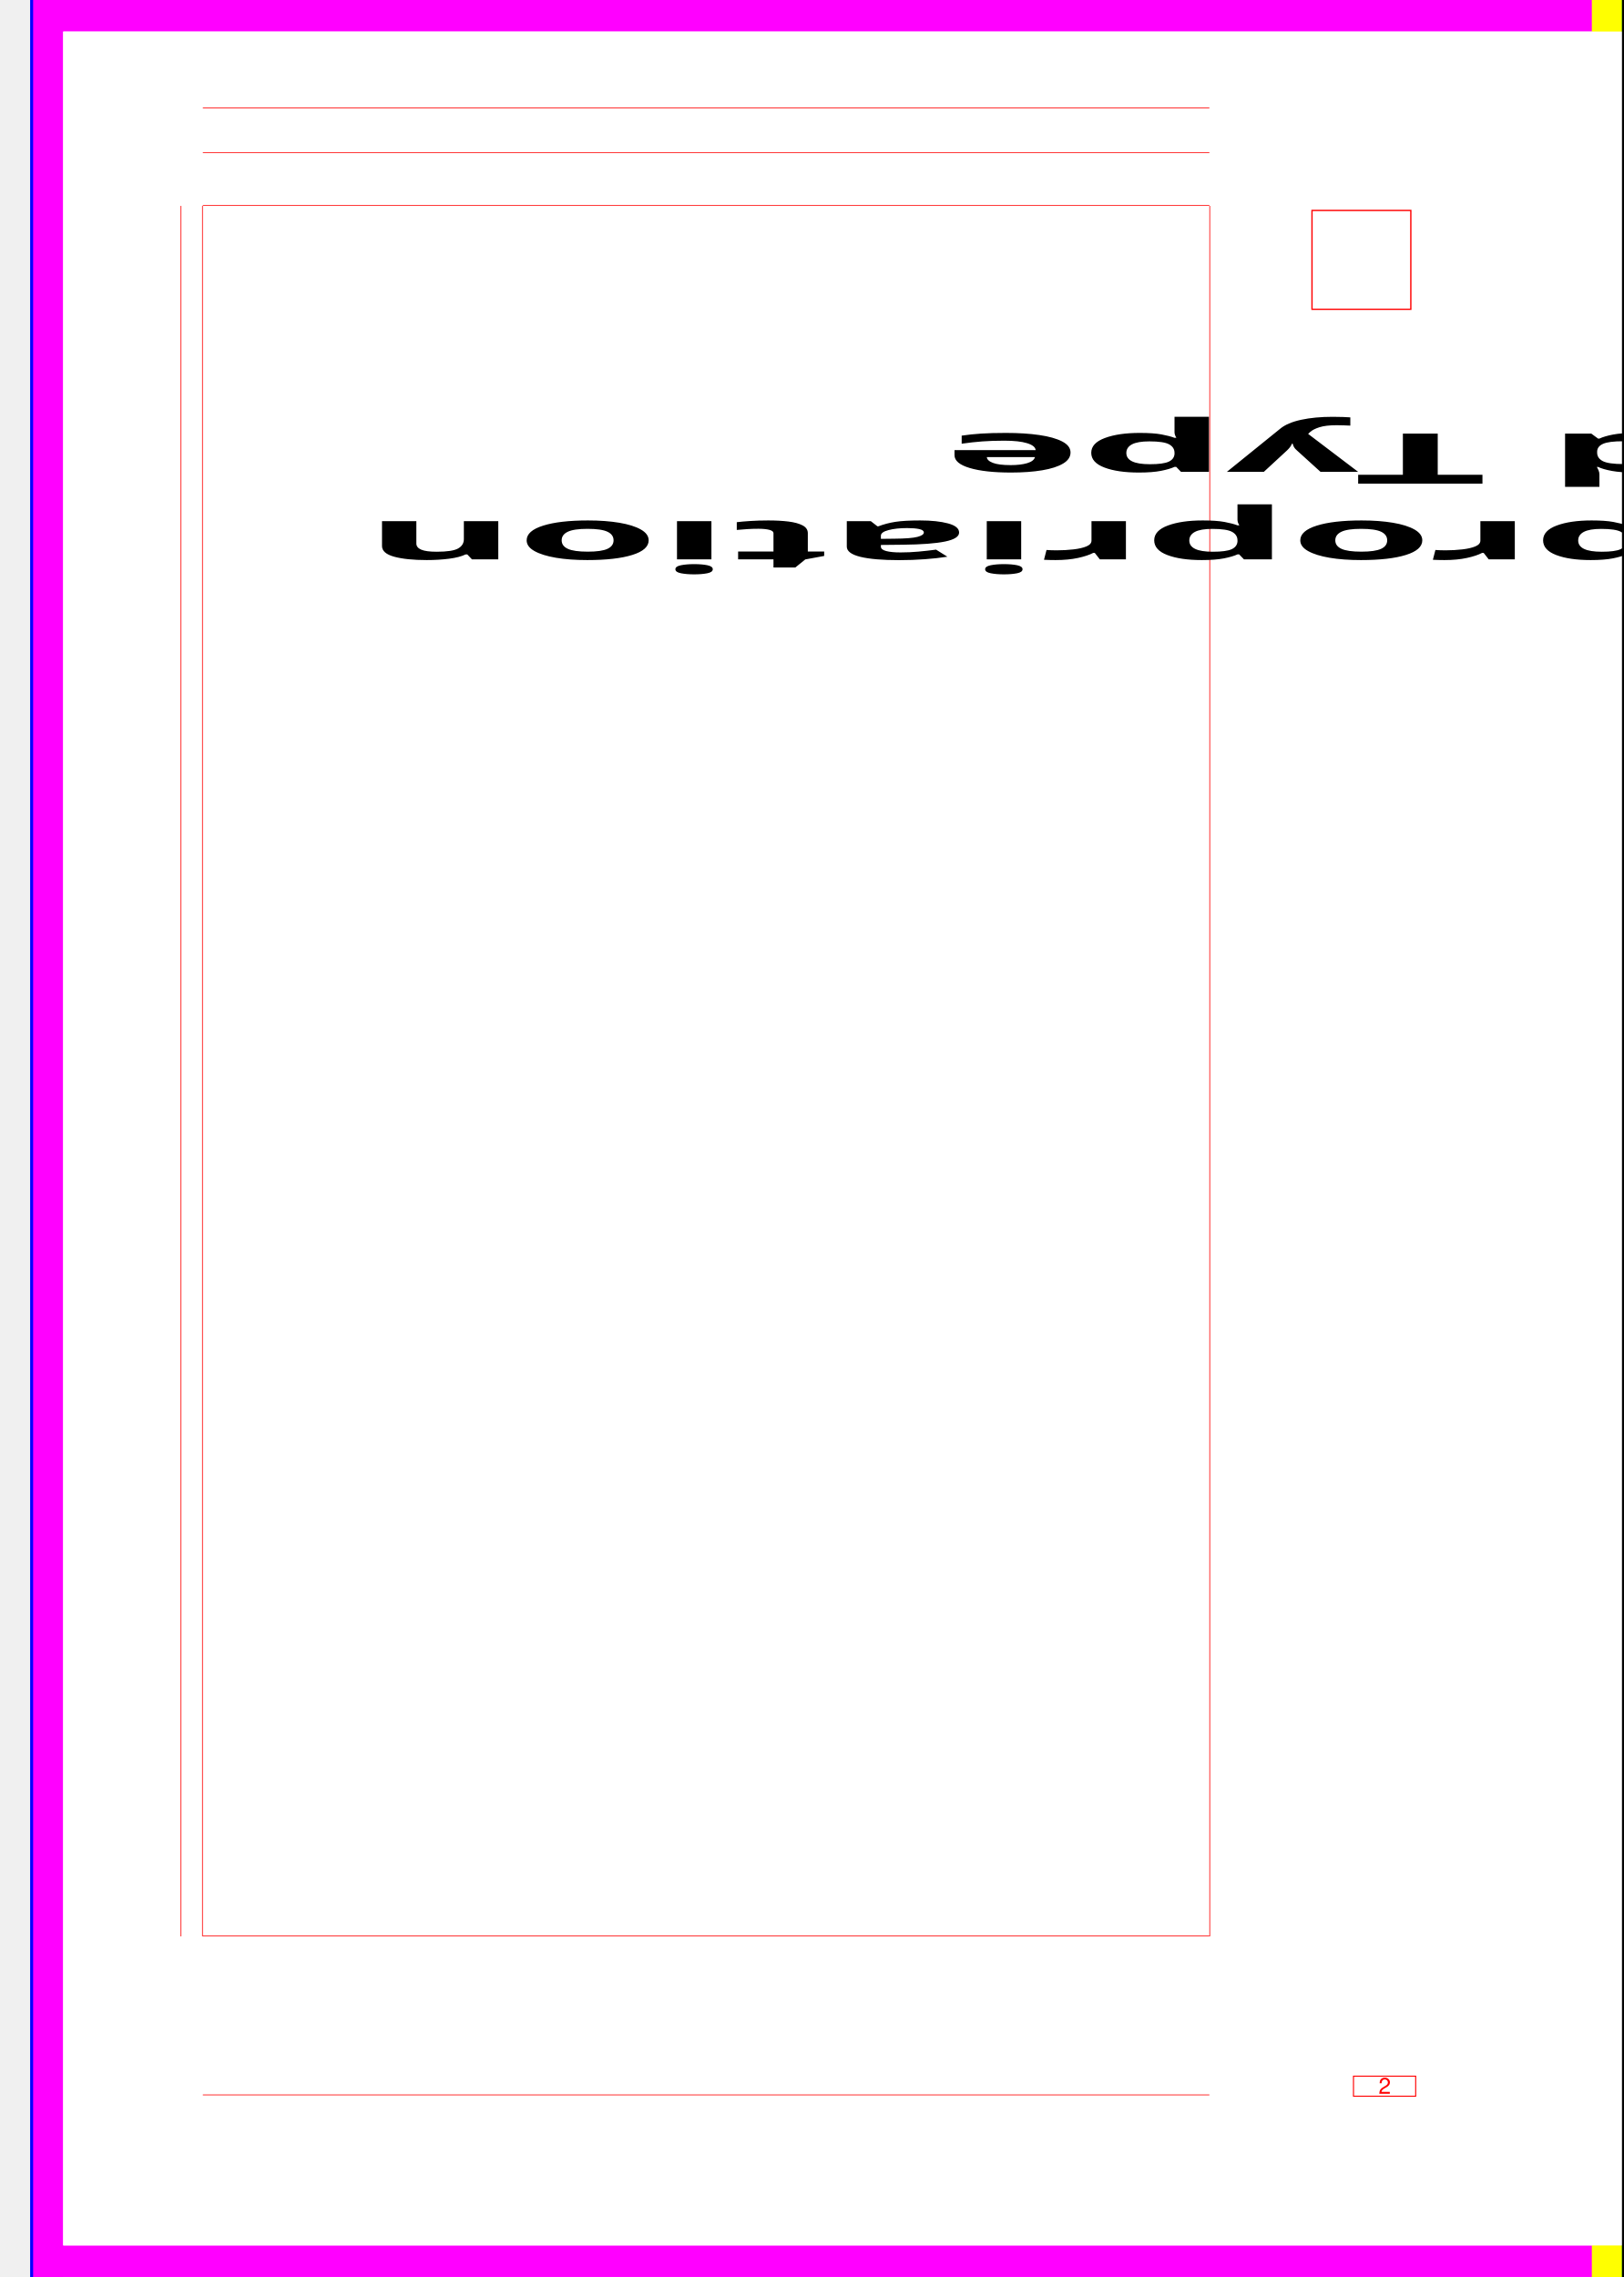
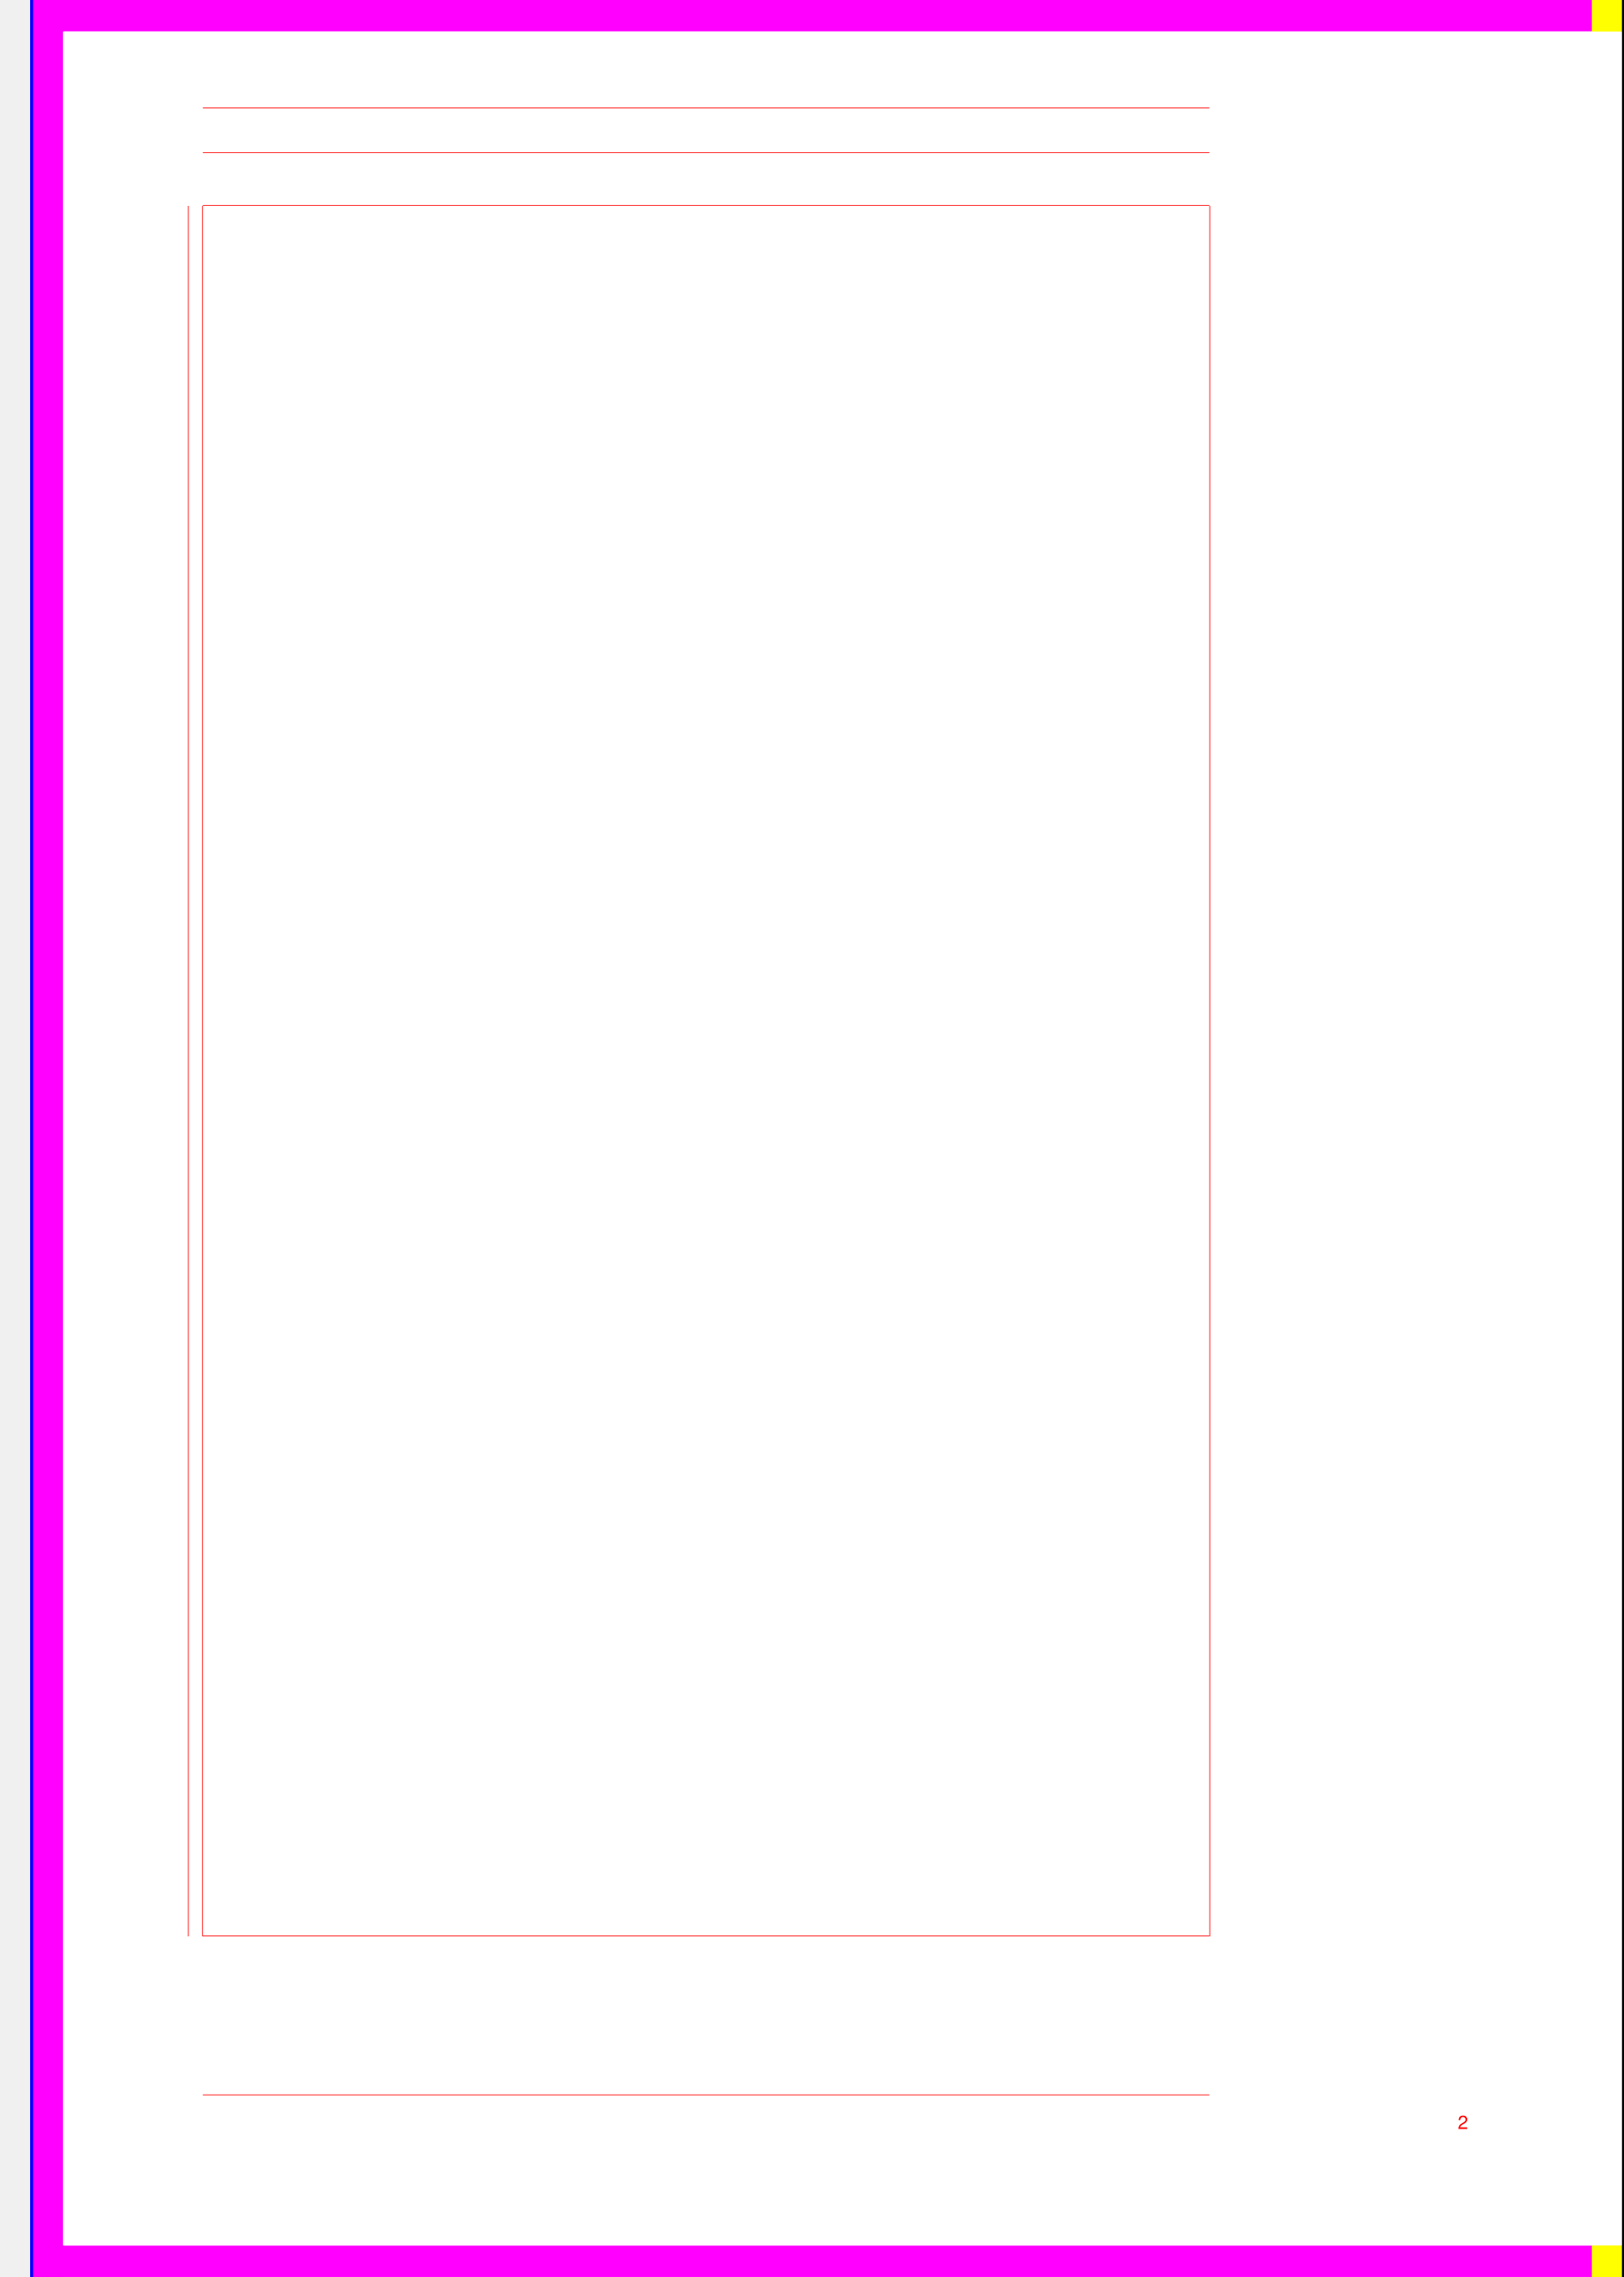
<svg xmlns="http://www.w3.org/2000/svg" id="svg2" version="1.1" width="545.669" height="765.354" xml:space="preserve">
  <defs id="defs6" />
  <g style="display:inline" id="refbuild">
    <path style="color:#000000;fill:#ffffff;fill-opacity:1;fill-rule:nonzero;stroke:none;stroke-width:0;marker:none;visibility:visible;display:inline;overflow:visible;enable-background:accumulate" d="m 10.625,0 0,765.344 10.625,0 524.406,0 524.438,0 10.625,0 0,-765.344 -10.625,0 L 21.25,0 10.625,0 z" id="canvasfull" />
    <path style="color:#000000;fill:#ff00ff;fill-opacity:1;fill-rule:nonzero;stroke:none;stroke-width:0;marker:none;visibility:visible;display:inline;overflow:visible;enable-background:accumulate" d="m 10.625,0 0,765.344 10.625,0 L 21.25,0 10.625,0 z" id="outercropleft" />
    <path style="color:#000000;fill:#ff00ff;fill-opacity:1;fill-rule:nonzero;stroke:none;stroke-width:0;marker:none;visibility:visible;display:inline;overflow:visible;enable-background:accumulate" d="m 10.625,754.719 0,10.625 535.031,0 0,-10.625 -535.031,0 z" id="bottomcropleft" />
    <path style="color:#000000;fill:#ff00ff;fill-opacity:1;fill-rule:nonzero;stroke:none;stroke-width:0;marker:none;visibility:visible;display:inline;overflow:visible;enable-background:accumulate" d="m 10.625,0 0,10.625 535.031,0 0,-10.625 L 10.625,0 z" id="topcropleft" />
    <path style="color:#000000;fill:none;stroke:#0000ff;stroke-width:1;stroke-linecap:butt;stroke-linejoin:miter;stroke-miterlimit:4;stroke-opacity:1;stroke-dasharray:none;stroke-dashoffset:0;marker:none;visibility:visible;display:inline;overflow:visible;enable-background:accumulate" d="m 10.63,-10 0,785.354" id="beforecropleft" />
    <path style="color:#000000;fill:#00ff00;fill-opacity:1;fill-rule:nonzero;stroke:none;stroke-width:0;marker:none;visibility:visible;display:inline;overflow:visible;enable-background:accumulate" d="m 1070.094,0 0,765.344 10.625,0 0,-765.344 -10.625,0 z" id="outercropright" />
    <path style="color:#000000;fill:#00ff00;fill-opacity:1;fill-rule:nonzero;stroke:none;stroke-width:0;marker:none;visibility:visible;display:inline;overflow:visible;enable-background:accumulate" d="m 545.656,754.719 0,10.625 535.063,0 0,-10.625 -535.063,0 z" id="bottomcropright" />
    <path style="color:#000000;fill:#00ff00;fill-opacity:1;fill-rule:nonzero;stroke:none;stroke-width:0;marker:none;visibility:visible;display:inline;overflow:visible;enable-background:accumulate" d="m 545.656,0 0,10.625 535.063,0 0,-10.625 -535.063,0 z" id="topcropright" />
    <path style="color:#000000;fill:#00ff00;fill-opacity:1;fill-rule:nonzero;stroke:#0000ff;stroke-width:1;stroke-linecap:butt;stroke-linejoin:miter;stroke-miterlimit:4;stroke-opacity:1;stroke-dasharray:none;stroke-dashoffset:0;marker:none;visibility:visible;display:inline;overflow:visible;enable-background:accumulate" d="m 1080.708,-10 0,785.354" id="beforecropright" />
    <path style="color:#000000;fill:#ffff00;fill-opacity:1;fill-rule:nonzero;stroke:#00ff00;stroke-width:0;stroke-linecap:round;stroke-linejoin:miter;stroke-miterlimit:4;stroke-opacity:1;stroke-dashoffset:0;marker:none;visibility:visible;display:inline;overflow:visible;enable-background:accumulate" d="m 556.299,-4.6023438e-4 -10.63,0 0,765.354 10.63,0 z" id="innercropright" />
    <path style="color:#000000;fill:#ffff00;fill-opacity:1;fill-rule:nonzero;stroke:#00ff00;stroke-width:0;stroke-linecap:round;stroke-linejoin:miter;stroke-miterlimit:4;stroke-opacity:1;stroke-dashoffset:0;marker:none;visibility:visible;display:inline;overflow:visible;enable-background:accumulate" d="m 545.669,-4.6023438e-4 -10.63,0 0,765.354 10.63,0 z" id="innercropleft" />
    <path style="opacity:0.5;color:#000000;fill:#ffffff;fill-opacity:1;stroke:none" d="m 21.25,10.625 0,744.094 1048.844,0 0,-744.094 -1048.844,0 z" id="canvasoverlay" />
    <path style="fill:none;stroke:#00ff00;stroke-width:1px;stroke-linecap:butt;stroke-linejoin:miter;stroke-opacity:1;display:inline" d="m 545.669,771.941 0,-778.527" id="centerbuild" />
  </g>
  <g id="refcanvas" style="display:inline">
    <path id="canvas" d="m 21.26,10.629 1048.819,0 0,744.094 -1048.819,0 z" style="color:#000000;fill:#ffffff;fill-opacity:1;stroke:none;stroke-width:1;marker:none;visibility:visible;display:inline" />
    <path style="fill:none;stroke:#000000;stroke-width:1px;stroke-linecap:butt;stroke-linejoin:miter;stroke-opacity:1;display:inline" d="m 545.669,771.941 0,-778.527" id="center" />
  </g>
  <g id="layer1" style="display:none">
-     <path id="path4696" d="m 615.325,697.854 20.906,0 0,6.732 -20.906,0 z" style="opacity:0.3;color:#000000;fill:none;stroke:#000000;stroke-width:0.354;stroke-linecap:butt;stroke-linejoin:miter;stroke-miterlimit:4;stroke-opacity:1;stroke-dashoffset:0;marker:none;visibility:visible;display:inline;overflow:visible;enable-background:accumulate" />
-     <path style="opacity:0.3;color:#000000;fill:none;stroke:#000000;stroke-width:0.354;stroke-linecap:butt;stroke-linejoin:miter;stroke-miterlimit:4;stroke-opacity:1;stroke-dashoffset:0;marker:none;visibility:visible;display:inline;overflow:visible;enable-background:accumulate" d="m 454.928,697.854 20.906,0 0,6.732 -20.906,0 z" id="path4698" />
-     <g style="opacity:0.3;display:inline" id="g12-3-2" transform="matrix(1.25,0,0,-1.25,684.7781,36.29501)">
-       <path d="M 0,0 270.65,0" style="fill:none;stroke:#000000;stroke-width:0.199;stroke-linecap:butt;stroke-linejoin:miter;stroke-miterlimit:10;stroke-opacity:1;stroke-dasharray:none" id="path14-2-6" />
+     <g id="g12" transform="matrix(1.25,0,0,-1.25,684.778,36.29501)" style="fill:none;stroke:#ff0000">
+       <path d="M 0,0 270.65,0" style="fill:none;stroke:#ff0000;stroke-width:0.199;stroke-linecap:butt;stroke-linejoin:miter;stroke-miterlimit:10;stroke-opacity:1;stroke-dasharray:none" id="path14" />
    </g>
-     <g style="opacity:0.3;display:inline" id="g16-8-5" transform="matrix(1.25,0,0,-1.25,684.7781,51.33126)">
-       <path d="M 0,0 270.65,0" style="fill:none;stroke:#000000;stroke-width:0.199;stroke-linecap:butt;stroke-linejoin:miter;stroke-miterlimit:10;stroke-opacity:1;stroke-dasharray:none" id="path18-7-1" />
+     <g id="g16" transform="matrix(1.25,0,0,-1.25,684.778,51.33125)" style="fill:none;stroke:#ff0000">
+       <path d="M 0,0 270.65,0" style="fill:none;stroke:#ff0000;stroke-width:0.199;stroke-linecap:butt;stroke-linejoin:miter;stroke-miterlimit:10;stroke-opacity:1;stroke-dasharray:none" id="path18" />
    </g>
-     <g style="opacity:0.3;display:inline" id="g20-0-8" transform="matrix(1.25,0,0,-1.25,684.7781,69.07751)">
-       <path d="M 0,0 270.65,0" style="fill:none;stroke:#000000;stroke-width:0.199;stroke-linecap:butt;stroke-linejoin:miter;stroke-miterlimit:10;stroke-opacity:1;stroke-dasharray:none" id="path22-8-7" />
+     <g id="g20" transform="matrix(1.25,0,0,-1.25,684.778,69.07751)" style="fill:none;stroke:#ff0000">
+       <path d="M 0,0 270.65,0" style="fill:none;stroke:#ff0000;stroke-width:0.199;stroke-linecap:butt;stroke-linejoin:miter;stroke-miterlimit:10;stroke-opacity:1;stroke-dasharray:none" id="path22" />
    </g>
-     <g style="opacity:0.3;display:inline" id="g24-5-4" transform="matrix(1.25,0,0,-1.25,684.6531,650.8675)">
-       <path d="M 0,0 0,465.332" style="fill:none;stroke:#000000;stroke-width:0.199;stroke-linecap:butt;stroke-linejoin:miter;stroke-miterlimit:10;stroke-opacity:1;stroke-dasharray:none" id="path26-8-5" />
+     <g id="g24" transform="matrix(1.25,0,0,-1.25,684.653,650.8675)" style="fill:none;stroke:#ff0000">
+       <path d="M 0,0 0,465.332" style="fill:none;stroke:#ff0000;stroke-width:0.199;stroke-linecap:butt;stroke-linejoin:miter;stroke-miterlimit:10;stroke-opacity:1;stroke-dasharray:none" id="path26" />
    </g>
-     <g style="opacity:0.3;display:inline" id="g28-8-7" transform="matrix(1.25,0,0,-1.25,1023.214,650.8675)">
-       <path d="M 0,0 0,465.332" style="fill:none;stroke:#000000;stroke-width:0.199;stroke-linecap:butt;stroke-linejoin:miter;stroke-miterlimit:10;stroke-opacity:1;stroke-dasharray:none" id="path30-0-2-4" />
+     <g id="g28" transform="matrix(1.25,0,0,-1.25,1023.214,650.8675)" style="fill:none;stroke:#ff0000">
+       <path d="M 0,0 0,465.332" style="fill:none;stroke:#ff0000;stroke-width:0.199;stroke-linecap:butt;stroke-linejoin:miter;stroke-miterlimit:10;stroke-opacity:1;stroke-dasharray:none" id="path30" />
    </g>
-     <g style="opacity:0.3;display:inline" id="g32-9-2" transform="matrix(1.25,0,0,-1.25,1030.687,650.8675)">
-       <path d="M 0,0 0,465.332" style="fill:none;stroke:#000000;stroke-width:0.199;stroke-linecap:butt;stroke-linejoin:miter;stroke-miterlimit:10;stroke-opacity:1;stroke-dasharray:none" id="path34-4-6" />
+     <g id="g32" transform="matrix(1.25,0,0,-1.25,1028.196,650.8675)" style="fill:none;stroke:#ff0000">
+       <path d="M 0,0 0,465.332" style="fill:none;stroke:#ff0000;stroke-width:0.199;stroke-linecap:butt;stroke-linejoin:miter;stroke-miterlimit:10;stroke-opacity:1;stroke-dasharray:none" id="path34" />
    </g>
-     <g style="opacity:0.3;display:inline" id="g40-6-3" transform="matrix(1.25,0,0,-1.25,684.7781,650.7425)">
-       <path d="M 0,0 270.65,0" style="fill:none;stroke:#000000;stroke-width:0.199;stroke-linecap:butt;stroke-linejoin:miter;stroke-miterlimit:10;stroke-opacity:1;stroke-dasharray:none" id="path42-7-2" />
+     <g id="g36" transform="matrix(1.25,0,0,-1.25,1116.529,650.8675)" style="fill:none;stroke:#ff0000">
+       <path d="M 0,0 0,465.332" style="fill:none;stroke:#ff0000;stroke-width:0.199;stroke-linecap:butt;stroke-linejoin:miter;stroke-miterlimit:10;stroke-opacity:1;stroke-dasharray:none" id="path38" />
    </g>
-     <g style="opacity:0.3;display:inline" id="g44-7-2-3" transform="matrix(1.25,0,0,-1.25,684.7781,704.1413)">
-       <path d="M 0,0 270.65,0" style="fill:none;stroke:#000000;stroke-width:0.199;stroke-linecap:butt;stroke-linejoin:miter;stroke-miterlimit:10;stroke-opacity:1;stroke-dasharray:none" id="path46-5-9" />
+     <g id="g40" transform="matrix(1.25,0,0,-1.25,684.778,650.7425)" style="fill:none;stroke:#ff0000">
+       <path d="M 0,0 270.65,0" style="fill:none;stroke:#ff0000;stroke-width:0.199;stroke-linecap:butt;stroke-linejoin:miter;stroke-miterlimit:10;stroke-opacity:1;stroke-dasharray:none" id="path42" />
    </g>
-     <path id="path68-0-0" style="opacity:0.3;fill:#ffffff;fill-opacity:1;fill-rule:nonzero;stroke:#000000;stroke-width:0.443;stroke-linecap:butt;stroke-linejoin:miter;stroke-miterlimit:4;stroke-opacity:1;stroke-dasharray:none;display:inline" d="m 615.742,70.737 33.219,0 0,33.219 -33.219,0 0,-33.219 z" />
-     <g style="opacity:0.3;display:inline" transform="matrix(1.25,0,0,-1.25,545.6693,765.3537)" id="g534-1-7">
-       <text id="text536-9-1" transform="matrix(1,0,0,-1,62.479,49.269)">
-         <tspan id="tspan538-0-3" y="0" x="0" style="font-size:5.978px;font-variant:normal;writing-mode:lr-tb;fill:#000000;fill-opacity:1;fill-rule:nonzero;stroke:none;font-family:Nimbus Sans L;-inkscape-font-specification:NimbusSanL-Regu">3</tspan>
-       </text>
+     <g id="g44" transform="matrix(1.25,0,0,-1.25,684.778,704.1413)" style="fill:none;stroke:#ff0000">
+       <path d="M 0,0 270.65,0" style="fill:none;stroke:#ff0000;stroke-width:0.199;stroke-linecap:butt;stroke-linejoin:miter;stroke-miterlimit:10;stroke-opacity:1;stroke-dasharray:none" id="path46" />
    </g>
-     <g style="opacity:0.3;display:inline" id="g12-37-6" transform="matrix(1.25,0,0,-1.25,68.1775,36.29501)">
-       <path d="M 0,0 270.65,0" style="fill:none;stroke:#000000;stroke-width:0.199;stroke-linecap:butt;stroke-linejoin:miter;stroke-miterlimit:10;stroke-opacity:1;stroke-dasharray:none" id="path14-0-6" />
+     <text style="font-size:15px;fill:#ff0000;stroke:none" y="715.592" x="597.829" id="text48">
+       <tspan style="font-size:6.227px;font-variant:normal;writing-mode:lr-tb;fill:#ff0000;fill-opacity:1;fill-rule:nonzero;stroke:none;font-family:Nimbus Sans L;-inkscape-font-specification:NimbusSanL-Regu" x="597.829" y="715.592" id="tspan50">1</tspan>
+     </text>
+     <path id="path14-6" style="fill:none;stroke:#ff0000;stroke-width:0.249;stroke-linecap:butt;stroke-linejoin:miter;stroke-miterlimit:10;stroke-opacity:1;stroke-dasharray:none" d="m 68.177,36.295 338.313,0" />
+     <path id="path18-5" style="fill:none;stroke:#ff0000;stroke-width:0.249;stroke-linecap:butt;stroke-linejoin:miter;stroke-miterlimit:10;stroke-opacity:1;stroke-dasharray:none" d="m 68.177,51.331 338.313,0" />
+     <path id="path22-1" style="fill:none;stroke:#ff0000;stroke-width:0.249;stroke-linecap:butt;stroke-linejoin:miter;stroke-miterlimit:10;stroke-opacity:1;stroke-dasharray:none" d="m 68.177,69.078 338.313,0" />
+     <path id="path26-7" style="fill:none;stroke:#ff0000;stroke-width:0.249;stroke-linecap:butt;stroke-linejoin:miter;stroke-miterlimit:10;stroke-opacity:1;stroke-dasharray:none" d="m -25.511,650.867 0,-581.665" />
+     <path id="path30-0" style="fill:none;stroke:#ff0000;stroke-width:0.249;stroke-linecap:butt;stroke-linejoin:miter;stroke-miterlimit:10;stroke-opacity:1;stroke-dasharray:none" d="m 63.32,650.867 0,-581.665" />
+     <path id="path34-9" style="fill:none;stroke:#ff0000;stroke-width:0.249;stroke-linecap:butt;stroke-linejoin:miter;stroke-miterlimit:10;stroke-opacity:1;stroke-dasharray:none" d="m 68.052,650.867 0,-581.665" />
+     <path id="path38-5" style="fill:none;stroke:#ff0000;stroke-width:0.249;stroke-linecap:butt;stroke-linejoin:miter;stroke-miterlimit:10;stroke-opacity:1;stroke-dasharray:none" d="m 406.614,650.867 0,-581.665" />
+     <path id="path42-2" style="fill:none;stroke:#ff0000;stroke-width:0.249;stroke-linecap:butt;stroke-linejoin:miter;stroke-miterlimit:10;stroke-opacity:1;stroke-dasharray:none" d="m 68.177,650.742 338.313,0" />
+     <path id="path46-3" style="fill:none;stroke:#ff0000;stroke-width:0.249;stroke-linecap:butt;stroke-linejoin:miter;stroke-miterlimit:10;stroke-opacity:1;stroke-dasharray:none" d="m 68.177,704.141 338.313,0" />
+     <text style="font-size:15px;fill:#ff0000;stroke:none" id="text584" x="489.975" y="715.592">
+       <tspan id="tspan586" y="715.592" x="489.975" style="font-size:6.227px;font-variant:normal;writing-mode:lr-tb;fill:#ff0000;fill-opacity:1;fill-rule:nonzero;stroke:none;font-family:Nimbus Sans L;-inkscape-font-specification:NimbusSanL-Regu">2</tspan>
+     </text>
+   </g>
+   <g style="display:inline" id="g3172">
+     <g style="fill:none;stroke:#ff0000" transform="matrix(1.25,0,0,-1.25,684.778,36.29501)" id="g3174">
+       <path id="path3176" style="fill:none;stroke:#ff0000;stroke-width:0.199;stroke-linecap:butt;stroke-linejoin:miter;stroke-miterlimit:10;stroke-opacity:1;stroke-dasharray:none" d="M 0,0 270.65,0" />
    </g>
-     <g style="opacity:0.3;display:inline" id="g16-0-9" transform="matrix(1.25,0,0,-1.25,68.1775,51.33125)">
-       <path d="M 0,0 270.65,0" style="fill:none;stroke:#000000;stroke-width:0.199;stroke-linecap:butt;stroke-linejoin:miter;stroke-miterlimit:10;stroke-opacity:1;stroke-dasharray:none" id="path18-5-8" />
+     <g style="fill:none;stroke:#ff0000" transform="matrix(1.25,0,0,-1.25,684.778,51.33125)" id="g3178">
+       <path id="path3180" style="fill:none;stroke:#ff0000;stroke-width:0.199;stroke-linecap:butt;stroke-linejoin:miter;stroke-miterlimit:10;stroke-opacity:1;stroke-dasharray:none" d="M 0,0 270.65,0" />
    </g>
-     <g style="opacity:0.3;display:inline" id="g20-7-0" transform="matrix(1.25,0,0,-1.25,68.1775,69.07751)">
-       <path d="M 0,0 270.65,0" style="fill:none;stroke:#000000;stroke-width:0.199;stroke-linecap:butt;stroke-linejoin:miter;stroke-miterlimit:10;stroke-opacity:1;stroke-dasharray:none" id="path22-98-5" />
+     <g style="fill:none;stroke:#ff0000" transform="matrix(1.25,0,0,-1.25,684.778,69.07751)" id="g3182">
+       <path id="path3184" style="fill:none;stroke:#ff0000;stroke-width:0.199;stroke-linecap:butt;stroke-linejoin:miter;stroke-miterlimit:10;stroke-opacity:1;stroke-dasharray:none" d="M 0,0 270.65,0" />
    </g>
-     <g style="opacity:0.3;display:inline" id="g28-7-7" transform="matrix(1.25,0,0,-1.25,60.83,650.8675)">
-       <path d="M 0,0 0,465.332" style="fill:none;stroke:#000000;stroke-width:0.199;stroke-linecap:butt;stroke-linejoin:miter;stroke-miterlimit:10;stroke-opacity:1;stroke-dasharray:none" id="path30-2-4" />
+     <g style="fill:none;stroke:#ff0000" transform="matrix(1.25,0,0,-1.25,684.653,650.8675)" id="g3186">
+       <path id="path3188" style="fill:none;stroke:#ff0000;stroke-width:0.199;stroke-linecap:butt;stroke-linejoin:miter;stroke-miterlimit:10;stroke-opacity:1;stroke-dasharray:none" d="M 0,0 0,465.332" />
    </g>
-     <g style="opacity:0.3;display:inline" id="g32-6-7" transform="matrix(1.25,0,0,-1.25,68.0525,650.8675)">
-       <path d="M 0,0 0,465.332" style="fill:none;stroke:#000000;stroke-width:0.199;stroke-linecap:butt;stroke-linejoin:miter;stroke-miterlimit:10;stroke-opacity:1;stroke-dasharray:none" id="path34-35-2" />
+     <g style="fill:none;stroke:#ff0000" transform="matrix(1.25,0,0,-1.25,1023.214,650.8675)" id="g3190">
+       <path id="path3192" style="fill:none;stroke:#ff0000;stroke-width:0.199;stroke-linecap:butt;stroke-linejoin:miter;stroke-miterlimit:10;stroke-opacity:1;stroke-dasharray:none" d="M 0,0 0,465.332" />
    </g>
-     <g style="opacity:0.3;display:inline" id="g36-6" transform="matrix(1.25,0,0,-1.25,406.6138,650.8675)">
-       <path d="M 0,0 0,465.332" style="fill:none;stroke:#000000;stroke-width:0.199;stroke-linecap:butt;stroke-linejoin:miter;stroke-miterlimit:10;stroke-opacity:1;stroke-dasharray:none" id="path38-5" />
+     <g style="fill:none;stroke:#ff0000" transform="matrix(1.25,0,0,-1.25,1028.196,650.8675)" id="g3194">
+       <path id="path3196" style="fill:none;stroke:#ff0000;stroke-width:0.199;stroke-linecap:butt;stroke-linejoin:miter;stroke-miterlimit:10;stroke-opacity:1;stroke-dasharray:none" d="M 0,0 0,465.332" />
    </g>
-     <g style="opacity:0.3;display:inline" id="g40-9-2" transform="matrix(1.25,0,0,-1.25,68.1775,650.7425)">
-       <path d="M 0,0 270.65,0" style="fill:none;stroke:#000000;stroke-width:0.199;stroke-linecap:butt;stroke-linejoin:miter;stroke-miterlimit:10;stroke-opacity:1;stroke-dasharray:none" id="path42-0-5" />
+     <g style="fill:none;stroke:#ff0000" transform="matrix(1.25,0,0,-1.25,1116.529,650.8675)" id="g3198">
+       <path id="path3200" style="fill:none;stroke:#ff0000;stroke-width:0.199;stroke-linecap:butt;stroke-linejoin:miter;stroke-miterlimit:10;stroke-opacity:1;stroke-dasharray:none" d="M 0,0 0,465.332" />
    </g>
-     <g style="opacity:0.3;display:inline" id="g44-9-1" transform="matrix(1.25,0,0,-1.25,68.1775,704.1413)">
-       <path d="M 0,0 270.65,0" style="fill:none;stroke:#000000;stroke-width:0.199;stroke-linecap:butt;stroke-linejoin:miter;stroke-miterlimit:10;stroke-opacity:1;stroke-dasharray:none" id="path46-0-9" />
+     <g style="fill:none;stroke:#ff0000" transform="matrix(1.25,0,0,-1.25,684.778,650.7425)" id="g3202">
+       <path id="path3204" style="fill:none;stroke:#ff0000;stroke-width:0.199;stroke-linecap:butt;stroke-linejoin:miter;stroke-miterlimit:10;stroke-opacity:1;stroke-dasharray:none" d="M 0,0 270.65,0" />
    </g>
-     <path id="path68-9" style="opacity:0.3;fill:#ffffff;fill-opacity:1;fill-rule:nonzero;stroke:#000000;stroke-width:0.443;stroke-linecap:butt;stroke-linejoin:miter;stroke-miterlimit:4;stroke-opacity:1;stroke-dasharray:none;display:inline" d="m 440.98,70.737 33.219,0 0,33.219 -33.219,0 0,-33.219 z" />
-     <g style="opacity:0.3;display:inline" transform="matrix(1.25,0,0,-1.25,4.0000596e-5,765.3537)" id="g534-9">
-       <text id="text536-6" transform="matrix(1,0,0,-1,370.676,49.269)">
-         <tspan id="tspan538-6" y="0" x="0" style="font-size:5.978px;font-variant:normal;writing-mode:lr-tb;fill:#000000;fill-opacity:1;fill-rule:nonzero;stroke:none;font-family:Nimbus Sans L;-inkscape-font-specification:NimbusSanL-Regu">2</tspan>
-       </text>
+     <g style="fill:none;stroke:#ff0000" transform="matrix(1.25,0,0,-1.25,684.778,704.1413)" id="g3206">
+       <path id="path3208" style="fill:none;stroke:#ff0000;stroke-width:0.199;stroke-linecap:butt;stroke-linejoin:miter;stroke-miterlimit:10;stroke-opacity:1;stroke-dasharray:none" d="M 0,0 270.65,0" />
    </g>
+     <text id="text3210" x="597.829" y="715.592" style="font-size:15px;fill:#ff0000;stroke:none">
+       <tspan id="tspan3212" y="715.592" x="597.829" style="font-size:6.227px;font-variant:normal;writing-mode:lr-tb;fill:#ff0000;fill-opacity:1;fill-rule:nonzero;stroke:none;font-family:Nimbus Sans L;-inkscape-font-specification:NimbusSanL-Regu">1</tspan>
+     </text>
+     <path d="m 68.177,36.295 338.313,0" style="fill:none;stroke:#ff0000;stroke-width:0.249;stroke-linecap:butt;stroke-linejoin:miter;stroke-miterlimit:10;stroke-opacity:1;stroke-dasharray:none" id="path3214" />
+     <path d="m 68.177,51.331 338.313,0" style="fill:none;stroke:#ff0000;stroke-width:0.249;stroke-linecap:butt;stroke-linejoin:miter;stroke-miterlimit:10;stroke-opacity:1;stroke-dasharray:none" id="path3216" />
+     <path d="m 68.177,69.078 338.313,0" style="fill:none;stroke:#ff0000;stroke-width:0.249;stroke-linecap:butt;stroke-linejoin:miter;stroke-miterlimit:10;stroke-opacity:1;stroke-dasharray:none" id="path3218" />
+     <path d="m -25.511,650.867 0,-581.665" style="fill:none;stroke:#ff0000;stroke-width:0.249;stroke-linecap:butt;stroke-linejoin:miter;stroke-miterlimit:10;stroke-opacity:1;stroke-dasharray:none" id="path3220" />
+     <path d="m 63.32,650.867 0,-581.665" style="fill:none;stroke:#ff0000;stroke-width:0.249;stroke-linecap:butt;stroke-linejoin:miter;stroke-miterlimit:10;stroke-opacity:1;stroke-dasharray:none" id="path3222" />
+     <path d="m 68.052,650.867 0,-581.665" style="fill:none;stroke:#ff0000;stroke-width:0.249;stroke-linecap:butt;stroke-linejoin:miter;stroke-miterlimit:10;stroke-opacity:1;stroke-dasharray:none" id="path3224" />
+     <path d="m 406.614,650.867 0,-581.665" style="fill:none;stroke:#ff0000;stroke-width:0.249;stroke-linecap:butt;stroke-linejoin:miter;stroke-miterlimit:10;stroke-opacity:1;stroke-dasharray:none" id="path3226" />
+     <path d="m 68.177,650.742 338.313,0" style="fill:none;stroke:#ff0000;stroke-width:0.249;stroke-linecap:butt;stroke-linejoin:miter;stroke-miterlimit:10;stroke-opacity:1;stroke-dasharray:none" id="path3228" />
+     <path d="m 68.177,704.141 338.313,0" style="fill:none;stroke:#ff0000;stroke-width:0.249;stroke-linecap:butt;stroke-linejoin:miter;stroke-miterlimit:10;stroke-opacity:1;stroke-dasharray:none" id="path3230" />
+     <text y="715.592" x="489.975" id="text3232" style="font-size:15px;fill:#ff0000;stroke:none">
+       <tspan style="font-size:6.227px;font-variant:normal;writing-mode:lr-tb;fill:#ff0000;fill-opacity:1;fill-rule:nonzero;stroke:none;font-family:Nimbus Sans L;-inkscape-font-specification:NimbusSanL-Regu" x="489.975" y="715.592" id="tspan3234">2</tspan>
+     </text>
  </g>
-   <g id="content" style="display:inline">
+   <g id="content" style="display:none">
    <text xml:space="preserve" style="font-size:23.533px;font-style:normal;font-variant:normal;font-weight:bold;font-stretch:normal;text-align:start;line-height:125%;letter-spacing:0px;word-spacing:0px;writing-mode:lr-tb;text-anchor:start;fill:#000000;fill-opacity:1;stroke:none;font-family:HK Grotesk;-inkscape-font-specification:HK Grotesk Bold" x="-882.975" y="-175.165" id="text3005" transform="scale(-1,-1)">
      <tspan id="tspan3007" x="-882.975" y="-175.165">Appropriation</tspan>
      <tspan x="-882.975" y="-145.748" id="tspan3011">and Type</tspan>
    </text>
-     <path id="path4696-0" d="m 615.325,697.854 20.906,0 0,6.732 -20.906,0 z" style="opacity:1;color:#000000;fill:none;stroke:#ff0000;stroke-width:0.354;stroke-linecap:butt;stroke-linejoin:miter;stroke-miterlimit:4;stroke-opacity:1;stroke-dashoffset:0;marker:none;visibility:visible;display:inline;overflow:visible;enable-background:accumulate" />
-     <path style="opacity:1;color:#000000;fill:none;stroke:#ff0000;stroke-width:0.354;stroke-linecap:butt;stroke-linejoin:miter;stroke-miterlimit:4;stroke-opacity:1;stroke-dashoffset:0;marker:none;visibility:visible;display:inline;overflow:visible;enable-background:accumulate" d="m 454.928,697.854 20.906,0 0,6.732 -20.906,0 z" id="path4698-7" />
-     <g style="opacity:1;display:inline;stroke:#ff0000" id="g12-3-2-3" transform="matrix(1.25,0,0,-1.25,684.7781,36.29501)">
-       <path d="M 0,0 270.65,0" style="fill:none;stroke:#ff0000;stroke-width:0.199;stroke-linecap:butt;stroke-linejoin:miter;stroke-miterlimit:10;stroke-opacity:1;stroke-dasharray:none" id="path14-2-6-0" />
-     </g>
-     <g style="opacity:1;display:inline;stroke:#ff0000" id="g16-8-5-8" transform="matrix(1.25,0,0,-1.25,684.7781,51.33126)">
-       <path d="M 0,0 270.65,0" style="fill:none;stroke:#ff0000;stroke-width:0.199;stroke-linecap:butt;stroke-linejoin:miter;stroke-miterlimit:10;stroke-opacity:1;stroke-dasharray:none" id="path18-7-1-3" />
-     </g>
-     <g style="opacity:1;display:inline;stroke:#ff0000" id="g20-0-8-9" transform="matrix(1.25,0,0,-1.25,684.7781,69.07751)">
-       <path d="M 0,0 270.65,0" style="fill:none;stroke:#ff0000;stroke-width:0.199;stroke-linecap:butt;stroke-linejoin:miter;stroke-miterlimit:10;stroke-opacity:1;stroke-dasharray:none" id="path22-8-7-7" />
-     </g>
-     <g style="opacity:1;display:inline;stroke:#ff0000" id="g24-5-4-6" transform="matrix(1.25,0,0,-1.25,684.6531,650.8675)">
-       <path d="M 0,0 0,465.332" style="fill:none;stroke:#ff0000;stroke-width:0.199;stroke-linecap:butt;stroke-linejoin:miter;stroke-miterlimit:10;stroke-opacity:1;stroke-dasharray:none" id="path26-8-5-5" />
-     </g>
-     <g style="opacity:1;display:inline;stroke:#ff0000" id="g28-8-7-5" transform="matrix(1.25,0,0,-1.25,1023.214,650.8675)">
-       <path d="M 0,0 0,465.332" style="fill:none;stroke:#ff0000;stroke-width:0.199;stroke-linecap:butt;stroke-linejoin:miter;stroke-miterlimit:10;stroke-opacity:1;stroke-dasharray:none" id="path30-0-2-4-7" />
-     </g>
-     <g style="opacity:1;display:inline;stroke:#ff0000" id="g32-9-2-0" transform="matrix(1.25,0,0,-1.25,1030.687,650.8675)">
-       <path d="M 0,0 0,465.332" style="fill:none;stroke:#ff0000;stroke-width:0.199;stroke-linecap:butt;stroke-linejoin:miter;stroke-miterlimit:10;stroke-opacity:1;stroke-dasharray:none" id="path34-4-6-3" />
-     </g>
-     <g style="opacity:1;display:inline;stroke:#ff0000" id="g40-6-3-6" transform="matrix(1.25,0,0,-1.25,684.7781,650.7425)">
-       <path d="M 0,0 270.65,0" style="fill:none;stroke:#ff0000;stroke-width:0.199;stroke-linecap:butt;stroke-linejoin:miter;stroke-miterlimit:10;stroke-opacity:1;stroke-dasharray:none" id="path42-7-2-5" />
-     </g>
-     <g style="opacity:1;display:inline;stroke:#ff0000" id="g44-7-2-3-3" transform="matrix(1.25,0,0,-1.25,684.7781,704.1413)">
-       <path d="M 0,0 270.65,0" style="fill:none;stroke:#ff0000;stroke-width:0.199;stroke-linecap:butt;stroke-linejoin:miter;stroke-miterlimit:10;stroke-opacity:1;stroke-dasharray:none" id="path46-5-9-0" />
-     </g>
-     <path id="path68-0-0-4" style="opacity:1;fill:#ffffff;fill-opacity:1;fill-rule:nonzero;stroke:#ff0000;stroke-width:0.443;stroke-linecap:butt;stroke-linejoin:miter;stroke-miterlimit:4;stroke-opacity:1;stroke-dasharray:none;display:inline" d="m 615.742,70.737 33.219,0 0,33.219 -33.219,0 0,-33.219 z" />
-     <g style="opacity:1;display:inline;stroke:none;fill:#ff0000" transform="matrix(1.25,0,0,-1.25,545.6693,765.3537)" id="g534-1-7-6">
-       <text id="text536-9-1-9" transform="matrix(1,0,0,-1,62.479,49.269)" style="stroke:none;fill:#ff0000">
-         <tspan id="tspan538-0-3-3" y="0" x="0" style="font-size:5.978px;font-variant:normal;writing-mode:lr-tb;fill:#ff0000;fill-opacity:1;fill-rule:nonzero;stroke:none;font-family:Nimbus Sans L;-inkscape-font-specification:NimbusSanL-Regu">3</tspan>
-       </text>
-     </g>
-     <g style="opacity:1;display:inline;stroke:#ff0000" id="g12-37-6-2" transform="matrix(1.25,0,0,-1.25,68.1775,36.29501)">
-       <path d="M 0,0 270.65,0" style="fill:none;stroke:#ff0000;stroke-width:0.199;stroke-linecap:butt;stroke-linejoin:miter;stroke-miterlimit:10;stroke-opacity:1;stroke-dasharray:none" id="path14-0-6-0" />
-     </g>
-     <g style="opacity:1;display:inline;stroke:#ff0000" id="g16-0-9-1" transform="matrix(1.25,0,0,-1.25,68.1775,51.33125)">
-       <path d="M 0,0 270.65,0" style="fill:none;stroke:#ff0000;stroke-width:0.199;stroke-linecap:butt;stroke-linejoin:miter;stroke-miterlimit:10;stroke-opacity:1;stroke-dasharray:none" id="path18-5-8-0" />
-     </g>
-     <g style="opacity:1;display:inline;stroke:#ff0000" id="g20-7-0-5" transform="matrix(1.25,0,0,-1.25,68.1775,69.07751)">
-       <path d="M 0,0 270.65,0" style="fill:none;stroke:#ff0000;stroke-width:0.199;stroke-linecap:butt;stroke-linejoin:miter;stroke-miterlimit:10;stroke-opacity:1;stroke-dasharray:none" id="path22-98-5-9" />
-     </g>
-     <g style="opacity:1;display:inline;stroke:#ff0000" id="g28-7-7-2" transform="matrix(1.25,0,0,-1.25,60.83,650.8675)">
-       <path d="M 0,0 0,465.332" style="fill:none;stroke:#ff0000;stroke-width:0.199;stroke-linecap:butt;stroke-linejoin:miter;stroke-miterlimit:10;stroke-opacity:1;stroke-dasharray:none" id="path30-2-4-0" />
-     </g>
-     <g style="opacity:1;display:inline;stroke:#ff0000" id="g32-6-7-7" transform="matrix(1.25,0,0,-1.25,68.0525,650.8675)">
-       <path d="M 0,0 0,465.332" style="fill:none;stroke:#ff0000;stroke-width:0.199;stroke-linecap:butt;stroke-linejoin:miter;stroke-miterlimit:10;stroke-opacity:1;stroke-dasharray:none" id="path34-35-2-3" />
-     </g>
-     <g style="opacity:1;display:inline;stroke:#ff0000" id="g36-6-9" transform="matrix(1.25,0,0,-1.25,406.6138,650.8675)">
-       <path d="M 0,0 0,465.332" style="fill:none;stroke:#ff0000;stroke-width:0.199;stroke-linecap:butt;stroke-linejoin:miter;stroke-miterlimit:10;stroke-opacity:1;stroke-dasharray:none" id="path38-5-0" />
-     </g>
-     <g style="opacity:1;display:inline;stroke:#ff0000" id="g40-9-2-5" transform="matrix(1.25,0,0,-1.25,68.1775,650.7425)">
-       <path d="M 0,0 270.65,0" style="fill:none;stroke:#ff0000;stroke-width:0.199;stroke-linecap:butt;stroke-linejoin:miter;stroke-miterlimit:10;stroke-opacity:1;stroke-dasharray:none" id="path42-0-5-9" />
-     </g>
-     <g style="opacity:1;display:inline;stroke:#ff0000" id="g44-9-1-5" transform="matrix(1.25,0,0,-1.25,68.1775,704.1413)">
-       <path d="M 0,0 270.65,0" style="fill:none;stroke:#ff0000;stroke-width:0.199;stroke-linecap:butt;stroke-linejoin:miter;stroke-miterlimit:10;stroke-opacity:1;stroke-dasharray:none" id="path46-0-9-4" />
-     </g>
-     <path id="path68-9-9" style="opacity:1;fill:#ffffff;fill-opacity:1;fill-rule:nonzero;stroke:#ff0000;stroke-width:0.443;stroke-linecap:butt;stroke-linejoin:miter;stroke-miterlimit:4;stroke-opacity:1;stroke-dasharray:none;display:inline" d="m 440.98,70.737 33.219,0 0,33.219 -33.219,0 0,-33.219 z" />
-     <g style="opacity:1;display:inline;stroke:none;fill:#ff0000" transform="matrix(1.25,0,0,-1.25,4.0000596e-5,765.3537)" id="g534-9-2">
-       <text id="text536-6-0" transform="matrix(1,0,0,-1,370.676,49.269)" style="stroke:none;fill:#ff0000">
-         <tspan id="tspan538-6-6" y="0" x="0" style="font-size:5.978px;font-variant:normal;writing-mode:lr-tb;fill:#ff0000;fill-opacity:1;fill-rule:nonzero;stroke:none;font-family:Nimbus Sans L;-inkscape-font-specification:NimbusSanL-Regu">2</tspan>
-       </text>
-     </g>
    <text transform="scale(-1.815047,-0.5509498)" id="text3194" y="-317.933" x="-367.389" style="font-size:42.714px;font-style:normal;font-variant:normal;font-weight:bold;font-stretch:normal;text-align:start;line-height:125%;letter-spacing:0px;word-spacing:0px;writing-mode:lr-tb;text-anchor:start;fill:#000000;fill-opacity:1;stroke:none;font-family:HK Grotesk;-inkscape-font-specification:HK Grotesk Bold" xml:space="preserve">
      <tspan y="-317.933" x="-367.389" id="tspan3196">Appropriation</tspan>
      <tspan id="tspan3198" y="-264.54" x="-367.389">and Type</tspan>
    </text>
  </g>
</svg>
